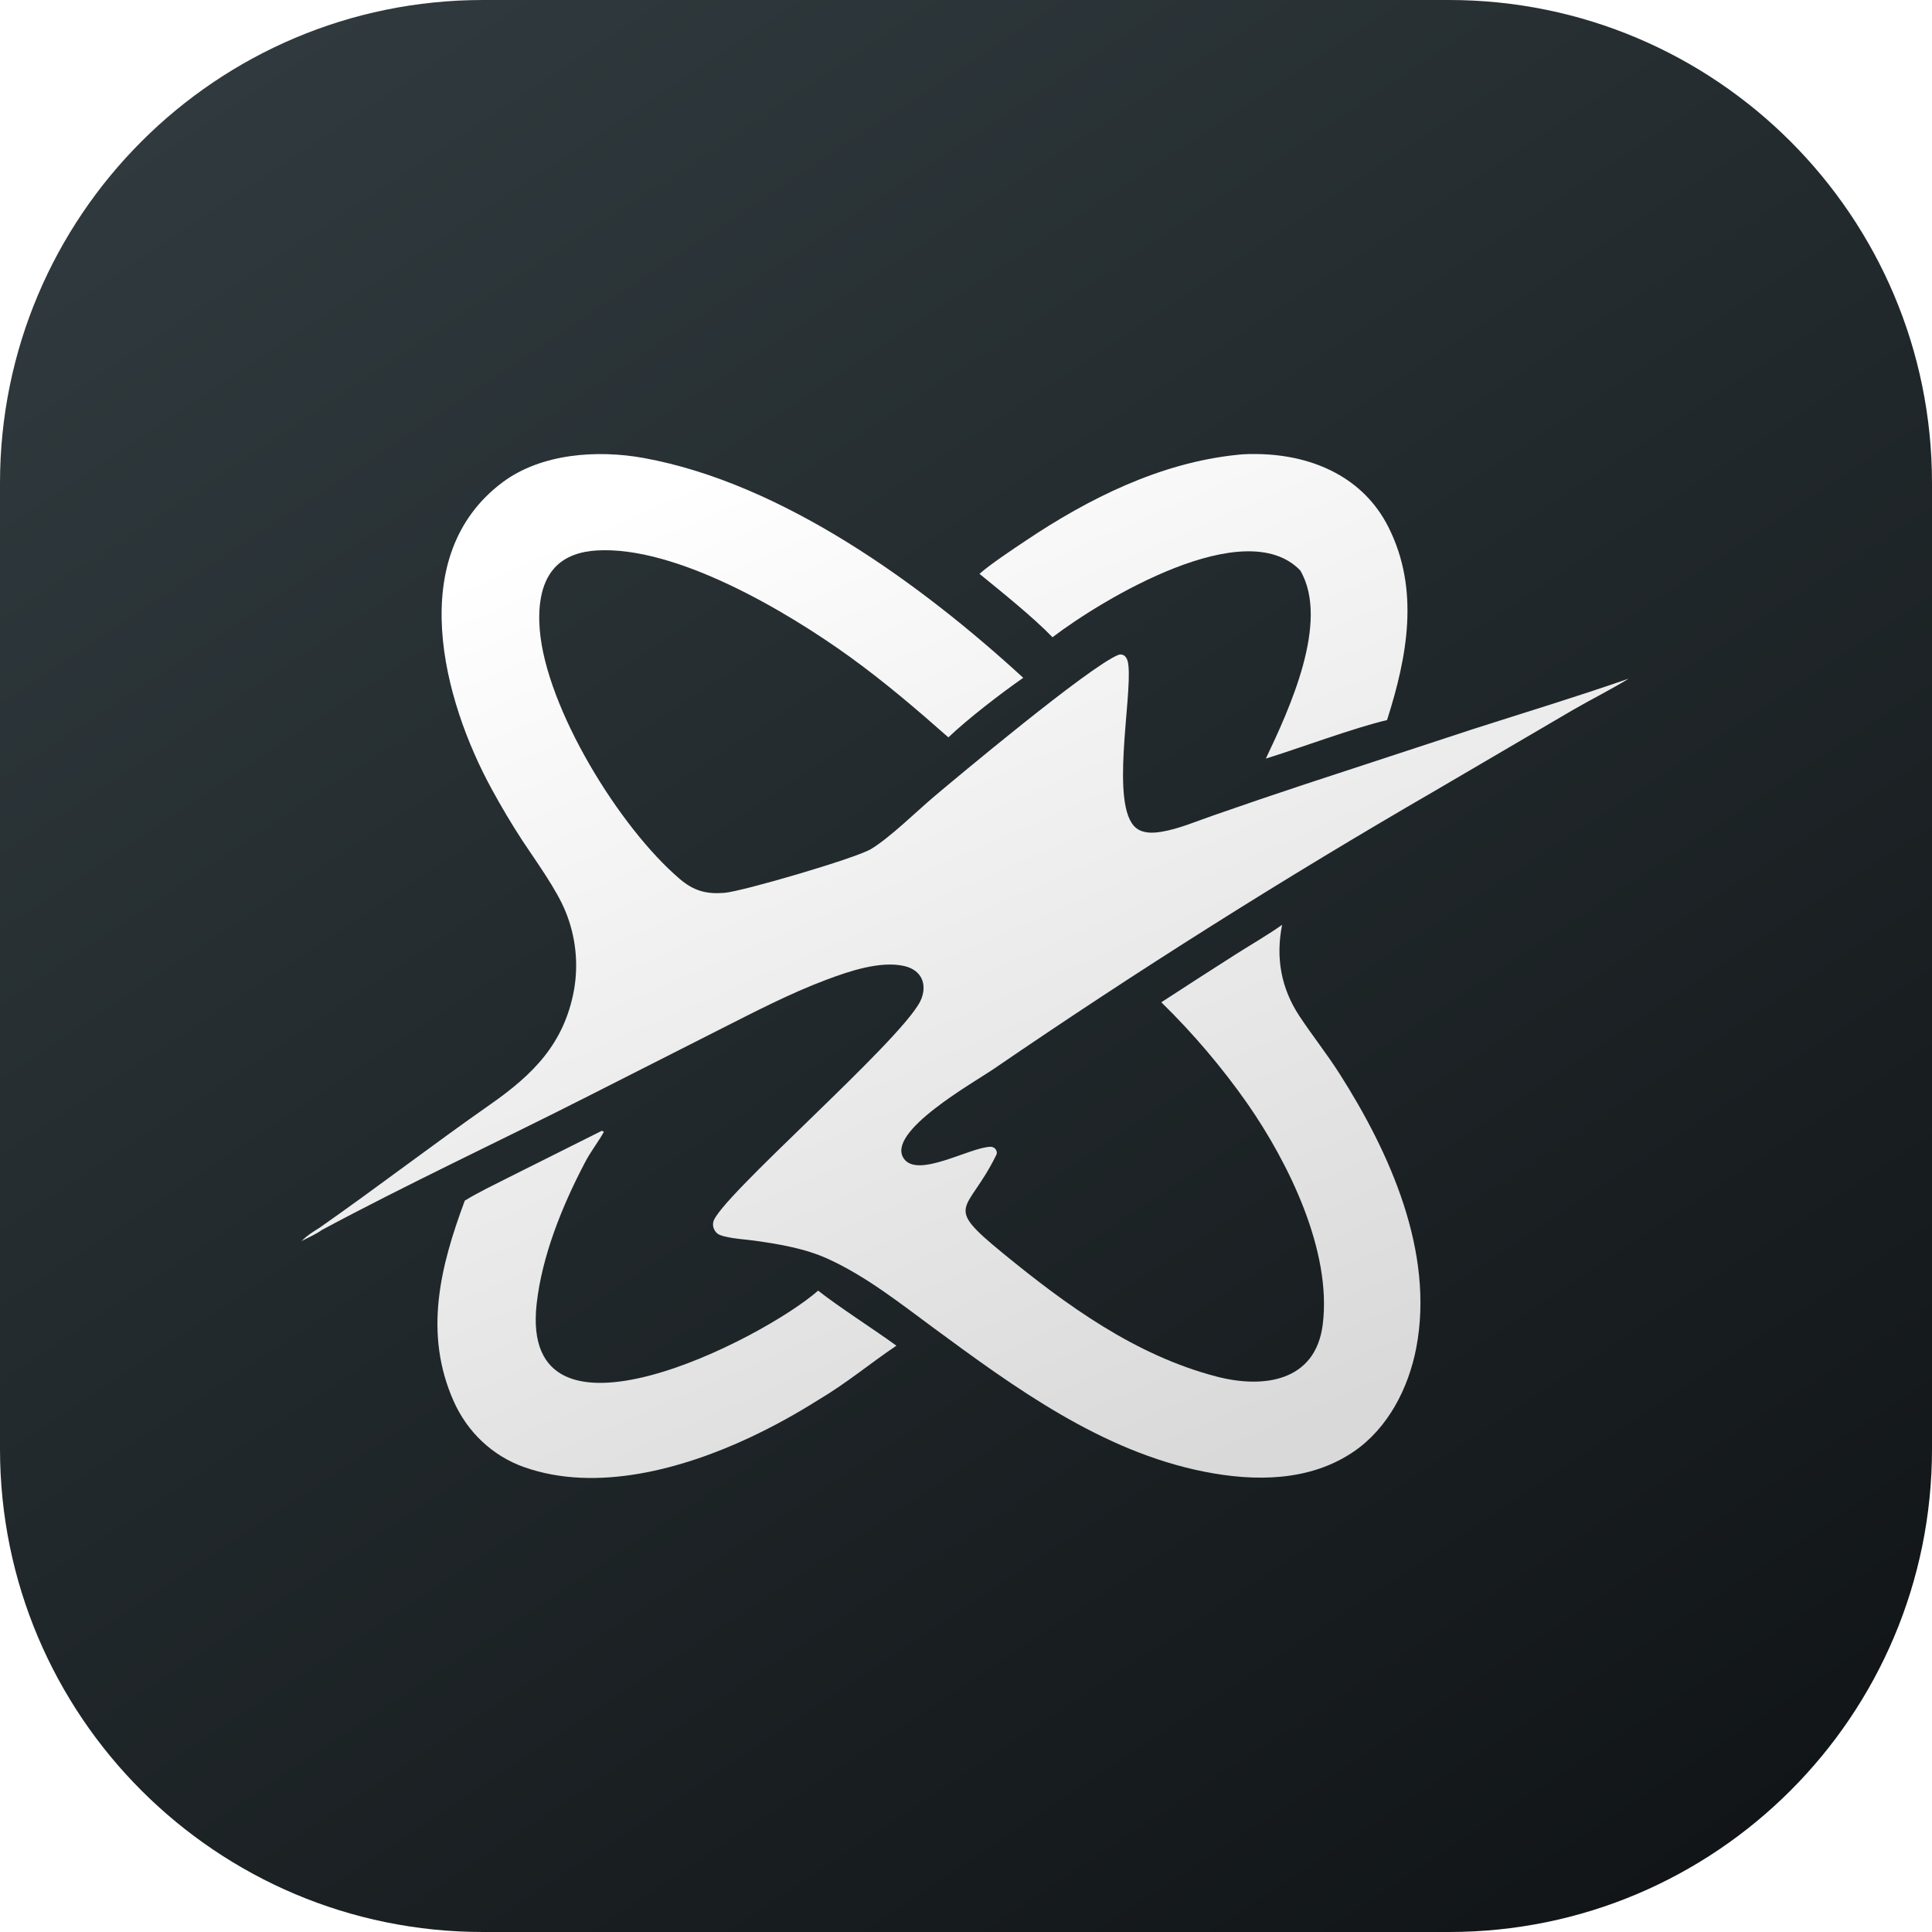
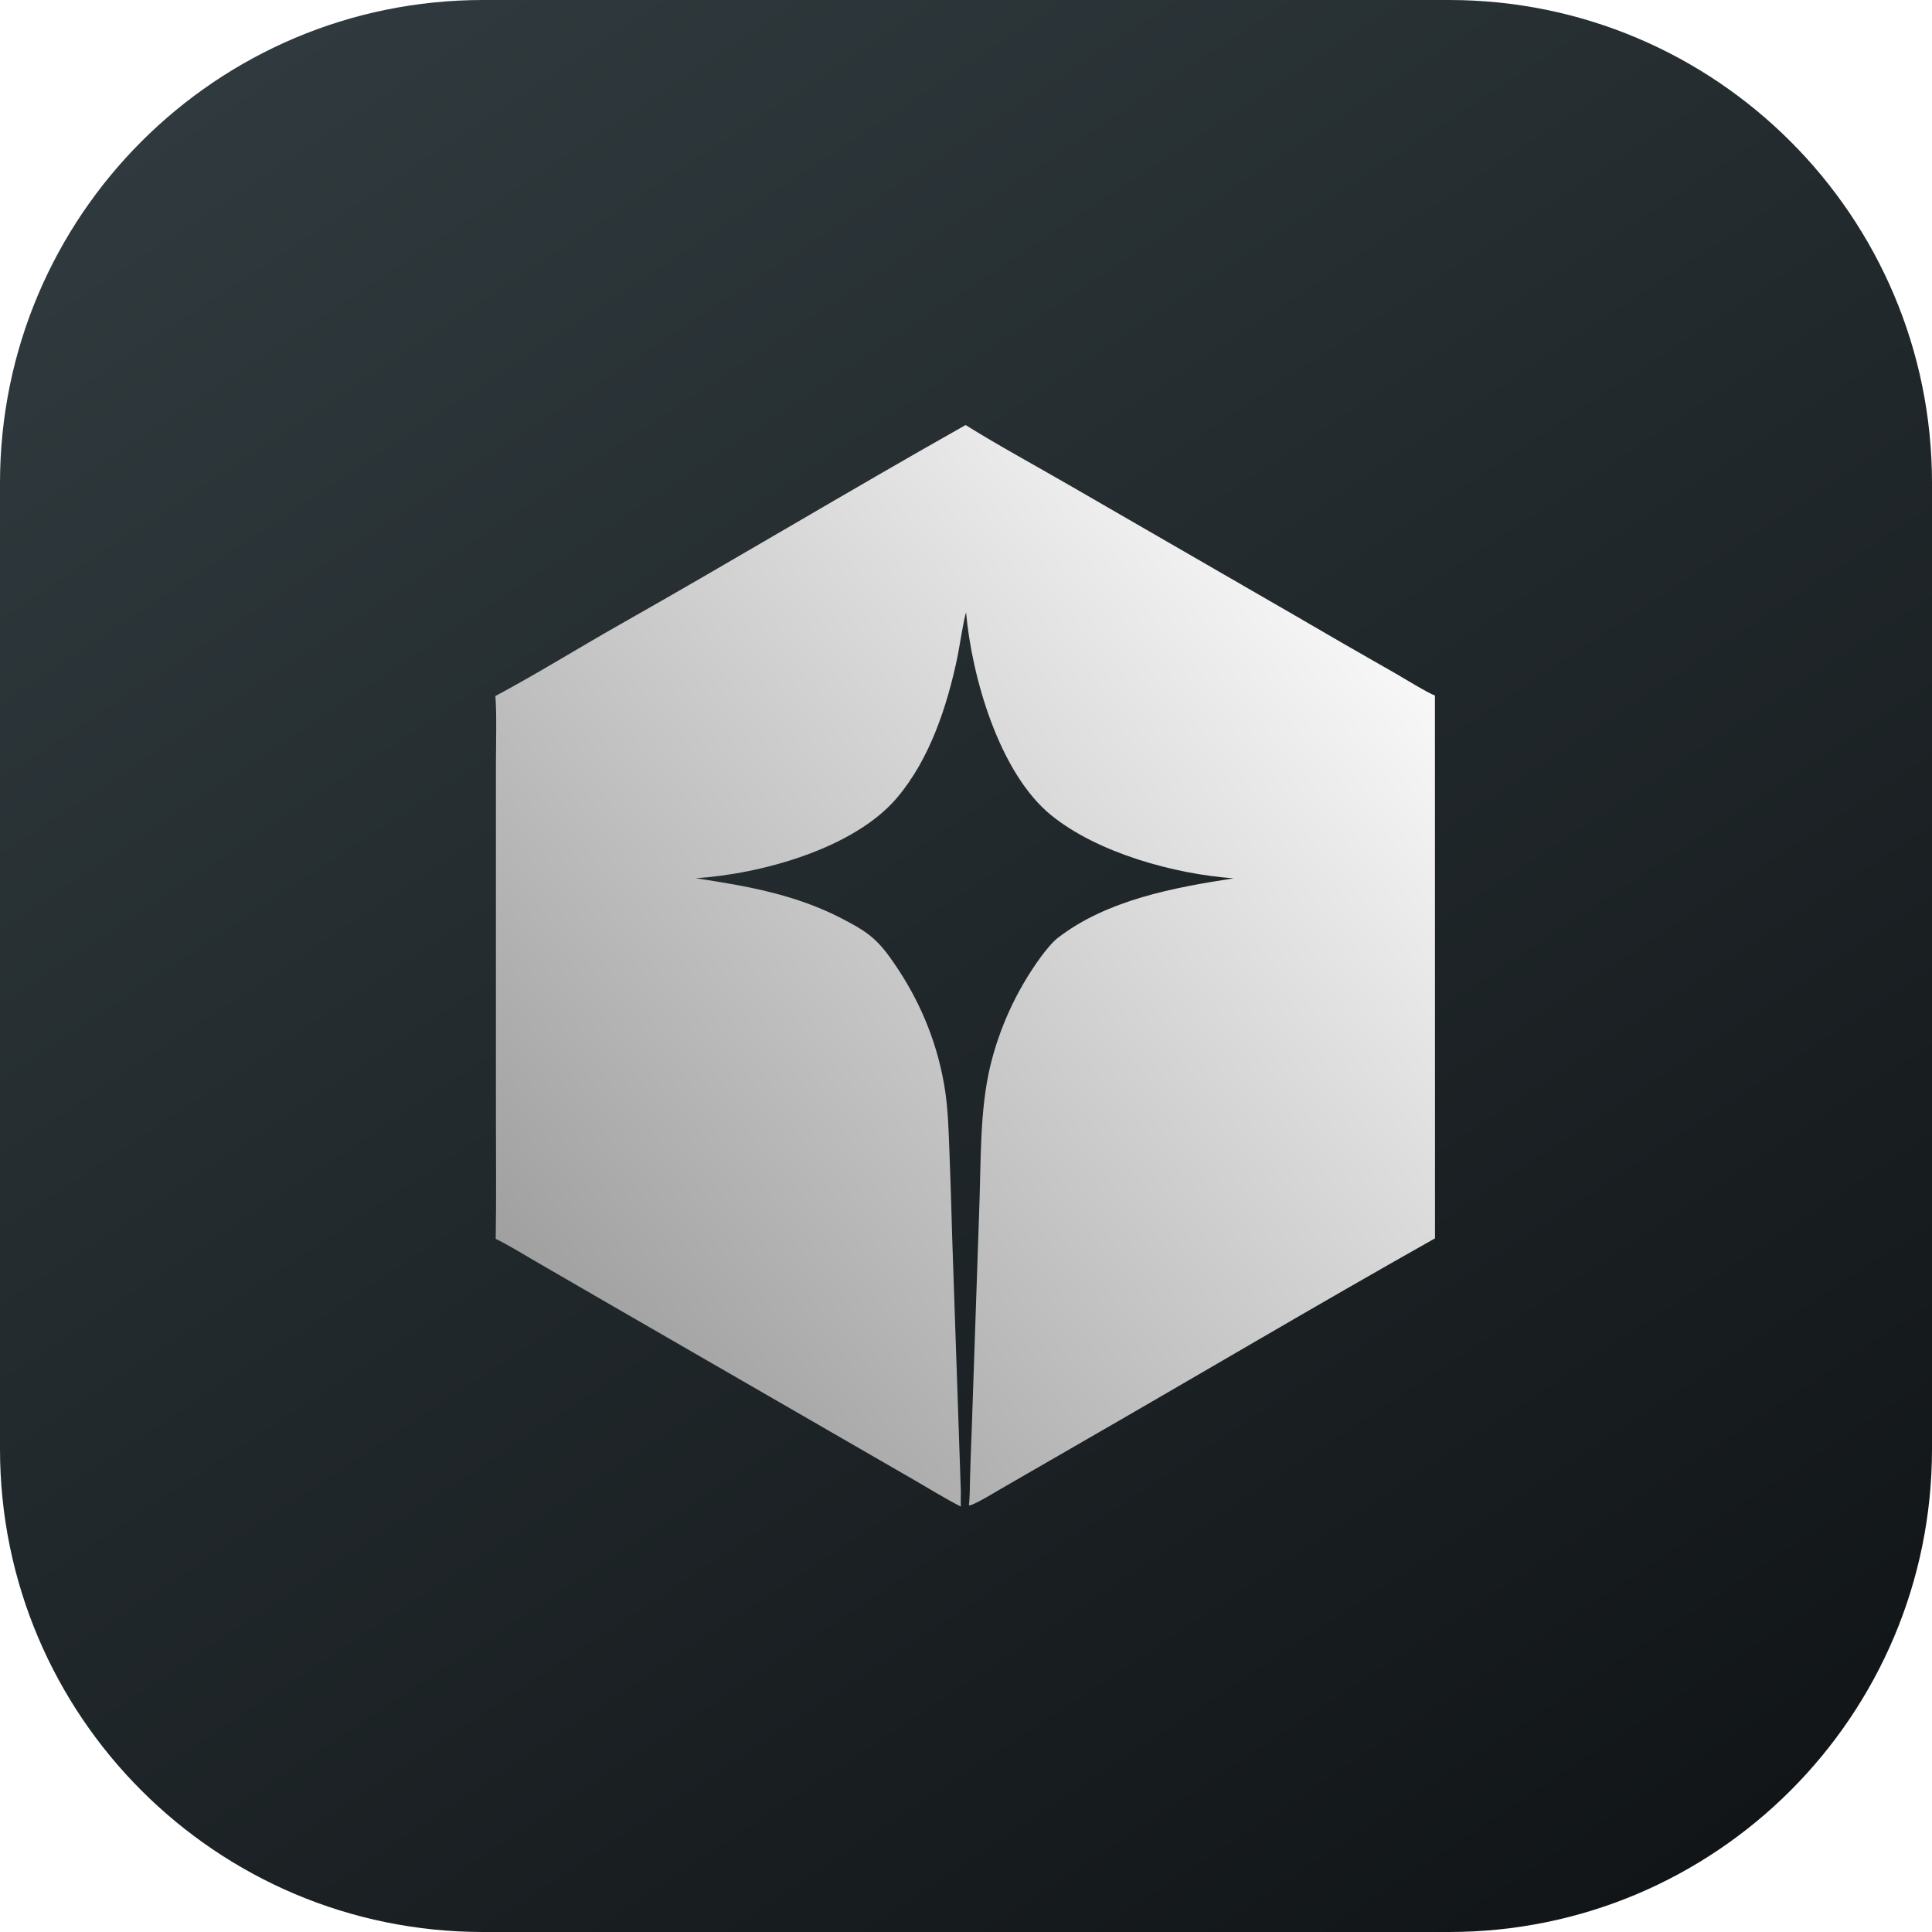
<svg xmlns="http://www.w3.org/2000/svg" width="1000" height="1000" viewBox="0 0 1000 1000" fill="none">
-   <rect width="1000" height="1000" rx="250" fill="url(#paint0_linear_3_3)" />
-   <path d="M312.571 585.776C310.178 590.416 305.565 596.14 302.566 602.099C290.951 624.248 280.499 650.144 277.758 674.961C268.624 757.71 394.893 693.148 423.474 668.025C433.833 676.262 452.367 688.061 463.972 696.52C449.443 706.347 438.731 715.579 423.156 724.848C411.84 731.984 400.096 738.422 387.992 744.112C353.397 760.303 308.713 772.693 271.17 759.34C254.756 753.505 241.851 741.107 234.807 725.238C219.194 690.081 227.865 655.574 240.576 621.457C246.773 617.557 256.472 612.884 263.3 609.42L311.482 585.298L312.571 585.776Z" fill="url(#paint1_linear_3_3)" />
-   <path d="M260.085 249.664C280.086 234.68 309.176 232.692 333.213 237.065C405.028 250.131 476.955 302.46 529.632 350.839C518.323 358.693 500.897 372.081 490.88 381.663C474.471 367.163 457.862 352.983 440.101 340.142C407.273 316.407 349.785 282.392 308.742 284.923C300.644 285.422 292.537 287.817 286.953 294.015C279.475 302.315 278.504 315.234 279.372 325.912C282.679 366.597 320.633 428.392 351.852 454.957C359.06 461.09 365.54 462.885 374.915 462.147C384.26 461.41 443.042 444.21 450.89 439.436C460.872 433.364 474.18 420.171 483.746 412.086C493.705 403.668 563.587 345.14 578.785 339.001C580.279 338.398 581.912 338.958 582.819 340.289C583.575 341.399 583.853 342.604 584.053 344.385C585.987 361.557 574.379 417.36 587.99 428.517C591.592 431.474 596.76 431.245 601.096 430.537C610.103 429.069 619.363 425.039 628.012 422.068C643.809 416.543 659.653 411.154 675.542 405.904L762.705 377.297C789.574 368.682 816.344 360.566 843 351.274C834.314 356.661 823.57 362.013 814.386 367.329L742.678 409.336C664.86 454.386 588.763 502.353 514.554 553.135C504.154 560.282 458.036 586.034 467.894 599.788C475.201 609.986 502.101 593.758 512.703 593.573C513.902 593.552 515.034 594.206 515.584 595.271C515.976 596.029 516.123 596.829 515.701 597.745C500.759 628.279 487.654 622.895 518.882 648.484C551.998 675.619 587.569 701.522 629.701 712.504C654.093 718.867 680.941 715.059 684.642 685.599C689.436 647.467 666.879 601.776 645.714 571.311C632.493 552.457 617.559 534.871 601.096 518.777C614.026 510.349 626.995 501.989 640.017 493.7C647.097 489.224 657 483.421 663.629 478.663C660.227 495.649 663.025 511.495 672.66 526.042C679.281 536.036 686.752 545.431 693.213 555.551C719.417 596.609 742.564 648.11 733.036 697.736C729.053 718.477 718.431 739.264 700.638 751.378C677.76 766.949 649.292 766.91 623.134 761.702C570.197 751.156 525.228 718.286 482.691 686.938C465.456 674.227 448.412 660.744 428.862 651.727C417.021 646.266 403.378 643.949 390.531 642.167C385.727 641.502 380.635 641.25 375.922 640.171C374.123 639.766 371.747 639.261 370.549 637.731C369.298 636.141 368.828 634.596 369.174 632.607C371.209 620.92 465.547 539.662 476.321 518.272C478.317 514.299 478.852 509.344 476.421 505.434C474.532 502.408 471.289 500.742 467.894 499.983C455.547 497.223 439.398 502.746 427.953 507.032C408.73 514.23 390.263 523.902 371.957 533.145L304.277 567.45C259.485 590.211 210.048 613.266 166.521 636.676C164.293 638.435 158.761 641.004 156 642.396C159.503 639.093 161.377 638.015 165.364 635.499C195.013 614.773 224.148 592.37 253.788 571.643C275.994 556.113 292.028 540.152 297.111 512.406C299.508 498.738 297.99 484.67 292.733 471.828C288.063 460.269 277.385 445.714 270.185 434.783C264.621 426.207 259.393 417.416 254.512 408.433C229.315 362.383 209.336 287.686 260.085 249.664Z" fill="url(#paint2_linear_3_3)" />
-   <path d="M640.399 235.412C643.771 234.95 649.269 234.951 652.702 235.059C680.291 235.925 705.822 247.39 718.63 272.787C734.978 305.202 728.387 339.907 717.934 372.712C701.922 376.369 672.338 387.323 655.203 392.642C667.269 367.222 688.465 321.705 673.012 295.258C644.467 265.627 570.762 310.069 544.772 329.829C534.679 319.382 518.43 306.372 506.984 297.021C512.757 291.919 524.241 284.326 530.672 280.012C563.506 257.971 600.576 239.505 640.399 235.412Z" fill="url(#paint3_linear_3_3)" />
  <defs>
-     <linearGradient id="paint0_linear_3_3" x1="168.907" y1="2.17133e-05" x2="831.093" y2="1000" gradientUnits="userSpaceOnUse">
+     <linearGradient id="m" x1="260.543" y1="38.547" x2="0" y2="261.345" gradientUnits="userSpaceOnUse">
+       <stop stop-color="#ffffff" />
+       <stop offset="1" stop-color="#999999" />
+     </linearGradient>
+     <linearGradient id="bg" x1="168.907" y1="0" x2="831.093" y2="1000" gradientUnits="userSpaceOnUse">
      <stop stop-color="#303A3E" />
      <stop offset="1" stop-color="#111517" />
    </linearGradient>
-     <linearGradient id="paint1_linear_3_3" x1="615.73" y1="765" x2="383.201" y2="235.03" gradientUnits="userSpaceOnUse">
-       <stop stop-color="#D9D9D9" />
-       <stop offset="1" stop-color="white" />
-     </linearGradient>
-     <linearGradient id="paint2_linear_3_3" x1="615.73" y1="765" x2="383.201" y2="235.03" gradientUnits="userSpaceOnUse">
-       <stop stop-color="#D9D9D9" />
-       <stop offset="1" stop-color="white" />
-     </linearGradient>
-     <linearGradient id="paint3_linear_3_3" x1="615.73" y1="765" x2="383.201" y2="235.03" gradientUnits="userSpaceOnUse">
-       <stop stop-color="#D9D9D9" />
-       <stop offset="1" stop-color="white" />
-     </linearGradient>
  </defs>
+   <rect width="1000" height="1000" rx="250" fill="url(#bg)" />
+   <g transform="translate(256.40 220.00) scale(1.8667)">
+     <path d="M130.39 0C139.447 5.658 149.893 11.321 159.161 16.69L221.396 52.628C230.826 58.139 240.291 63.594 249.788 68.993C251.811 70.151 258.786 74.432 260.523 74.994L260.543 225.513C227.298 244.24 194.053 263.953 160.923 283.001L139.804 295.186C138.776 295.776 132.275 299.783 131.328 299.54L131.287 299.525C131.572 297.583 131.568 293.896 131.625 291.823C131.738 287.606 131.884 283.391 132.065 279.176L134.195 216.67C134.673 203.948 134.286 190.292 137.162 177.995C139.785 167.022 144.556 156.679 151.198 147.561C152.283 146.076 154.355 143.451 155.798 142.325C169.505 131.647 188.321 128.211 204.719 125.69C188.379 124.522 167.023 118.686 154.086 108.165C139.708 96.474 132.082 69.779 130.52 51.955C129.891 53.604 128.624 61.938 128.11 64.392C125.264 77.994 120.432 92.68 111.334 103.389C99.321 117.528 73.463 124.513 55.57 125.663C69.626 127.791 83.116 130.141 95.885 136.741C101.977 139.89 105.178 141.781 109.262 147.403C116.372 157.193 121.399 168.14 123.883 180.003C125.46 187.308 125.586 193.648 125.888 201.048C126.195 209.028 126.453 217.01 126.661 224.995L129.073 295.798C129.064 297.13 129.027 298.57 129.058 299.893C124.991 297.81 120.233 294.895 116.23 292.58L30.285 242.976L10.802 231.69C7.645 229.863 3.26 227.161 0.099 225.658C0.287 214.033 0.156 202.078 0.155 190.438L0.158 93.814C0.157 88.756 0.415 79.912 0 75.144C11.428 69.049 23.263 61.689 34.601 55.274C66.612 37.163 98.371 18.049 130.39 0Z" fill="url(#m)" />
+   </g>
</svg>
